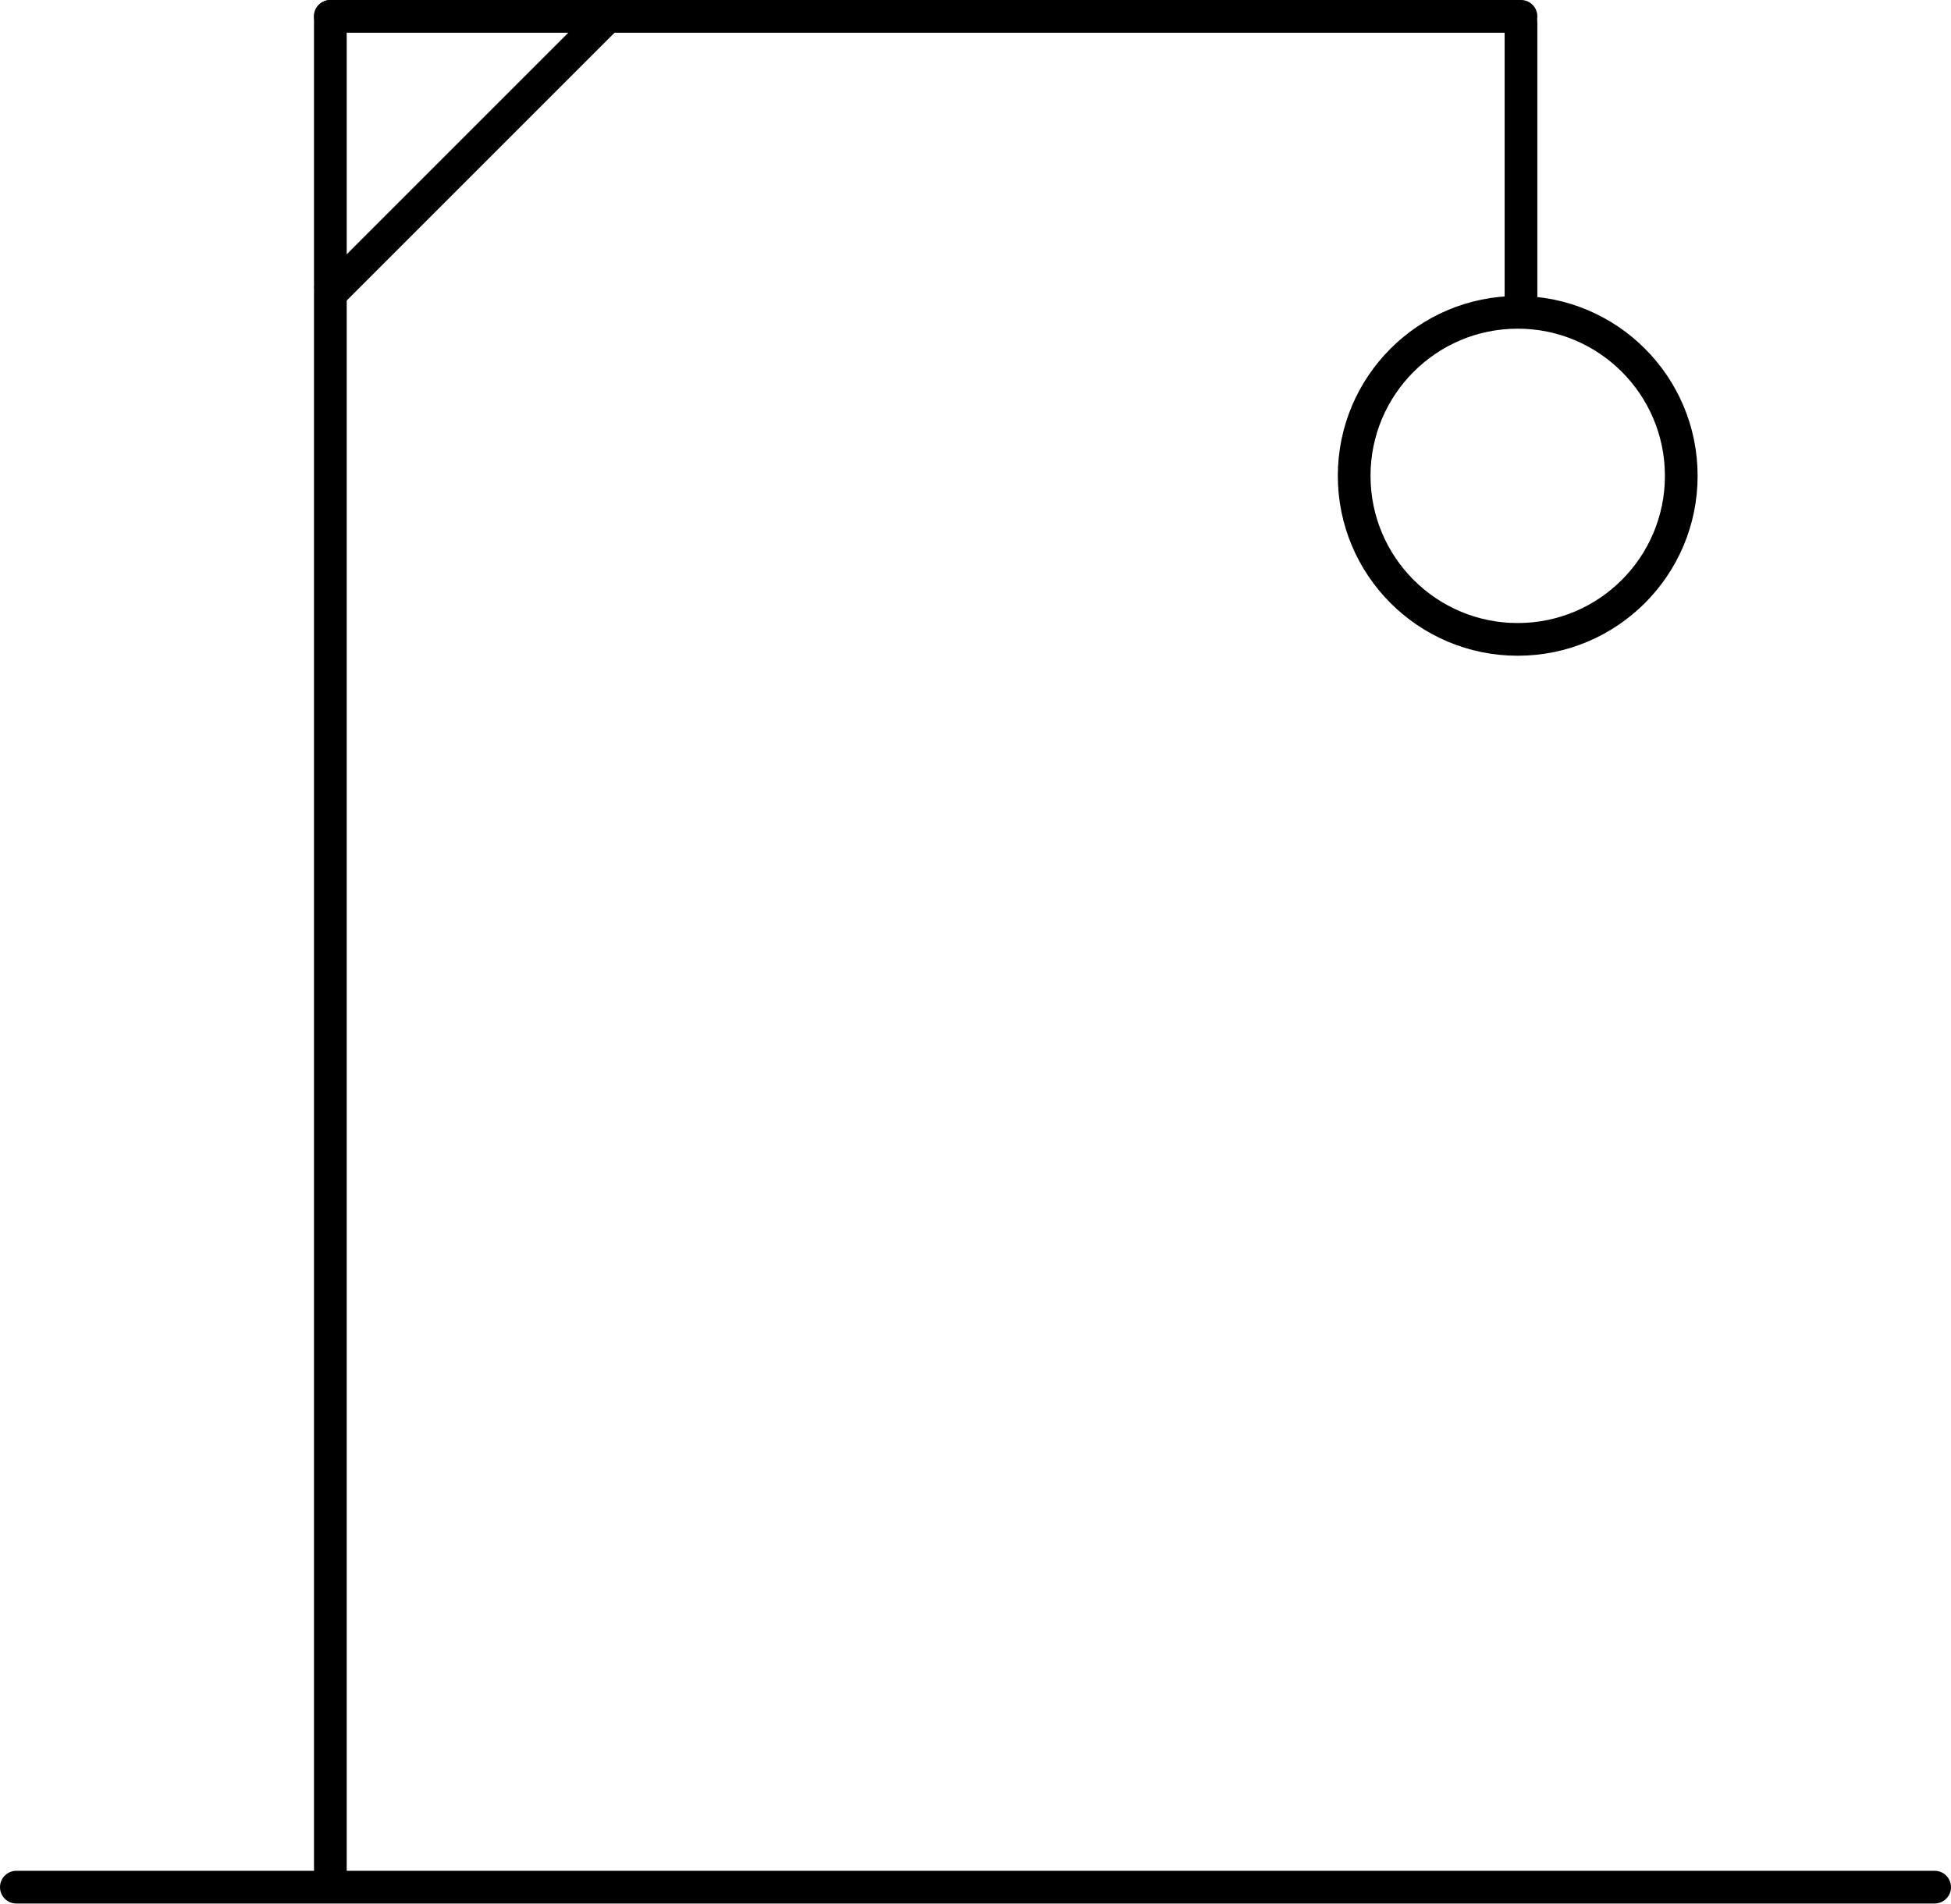
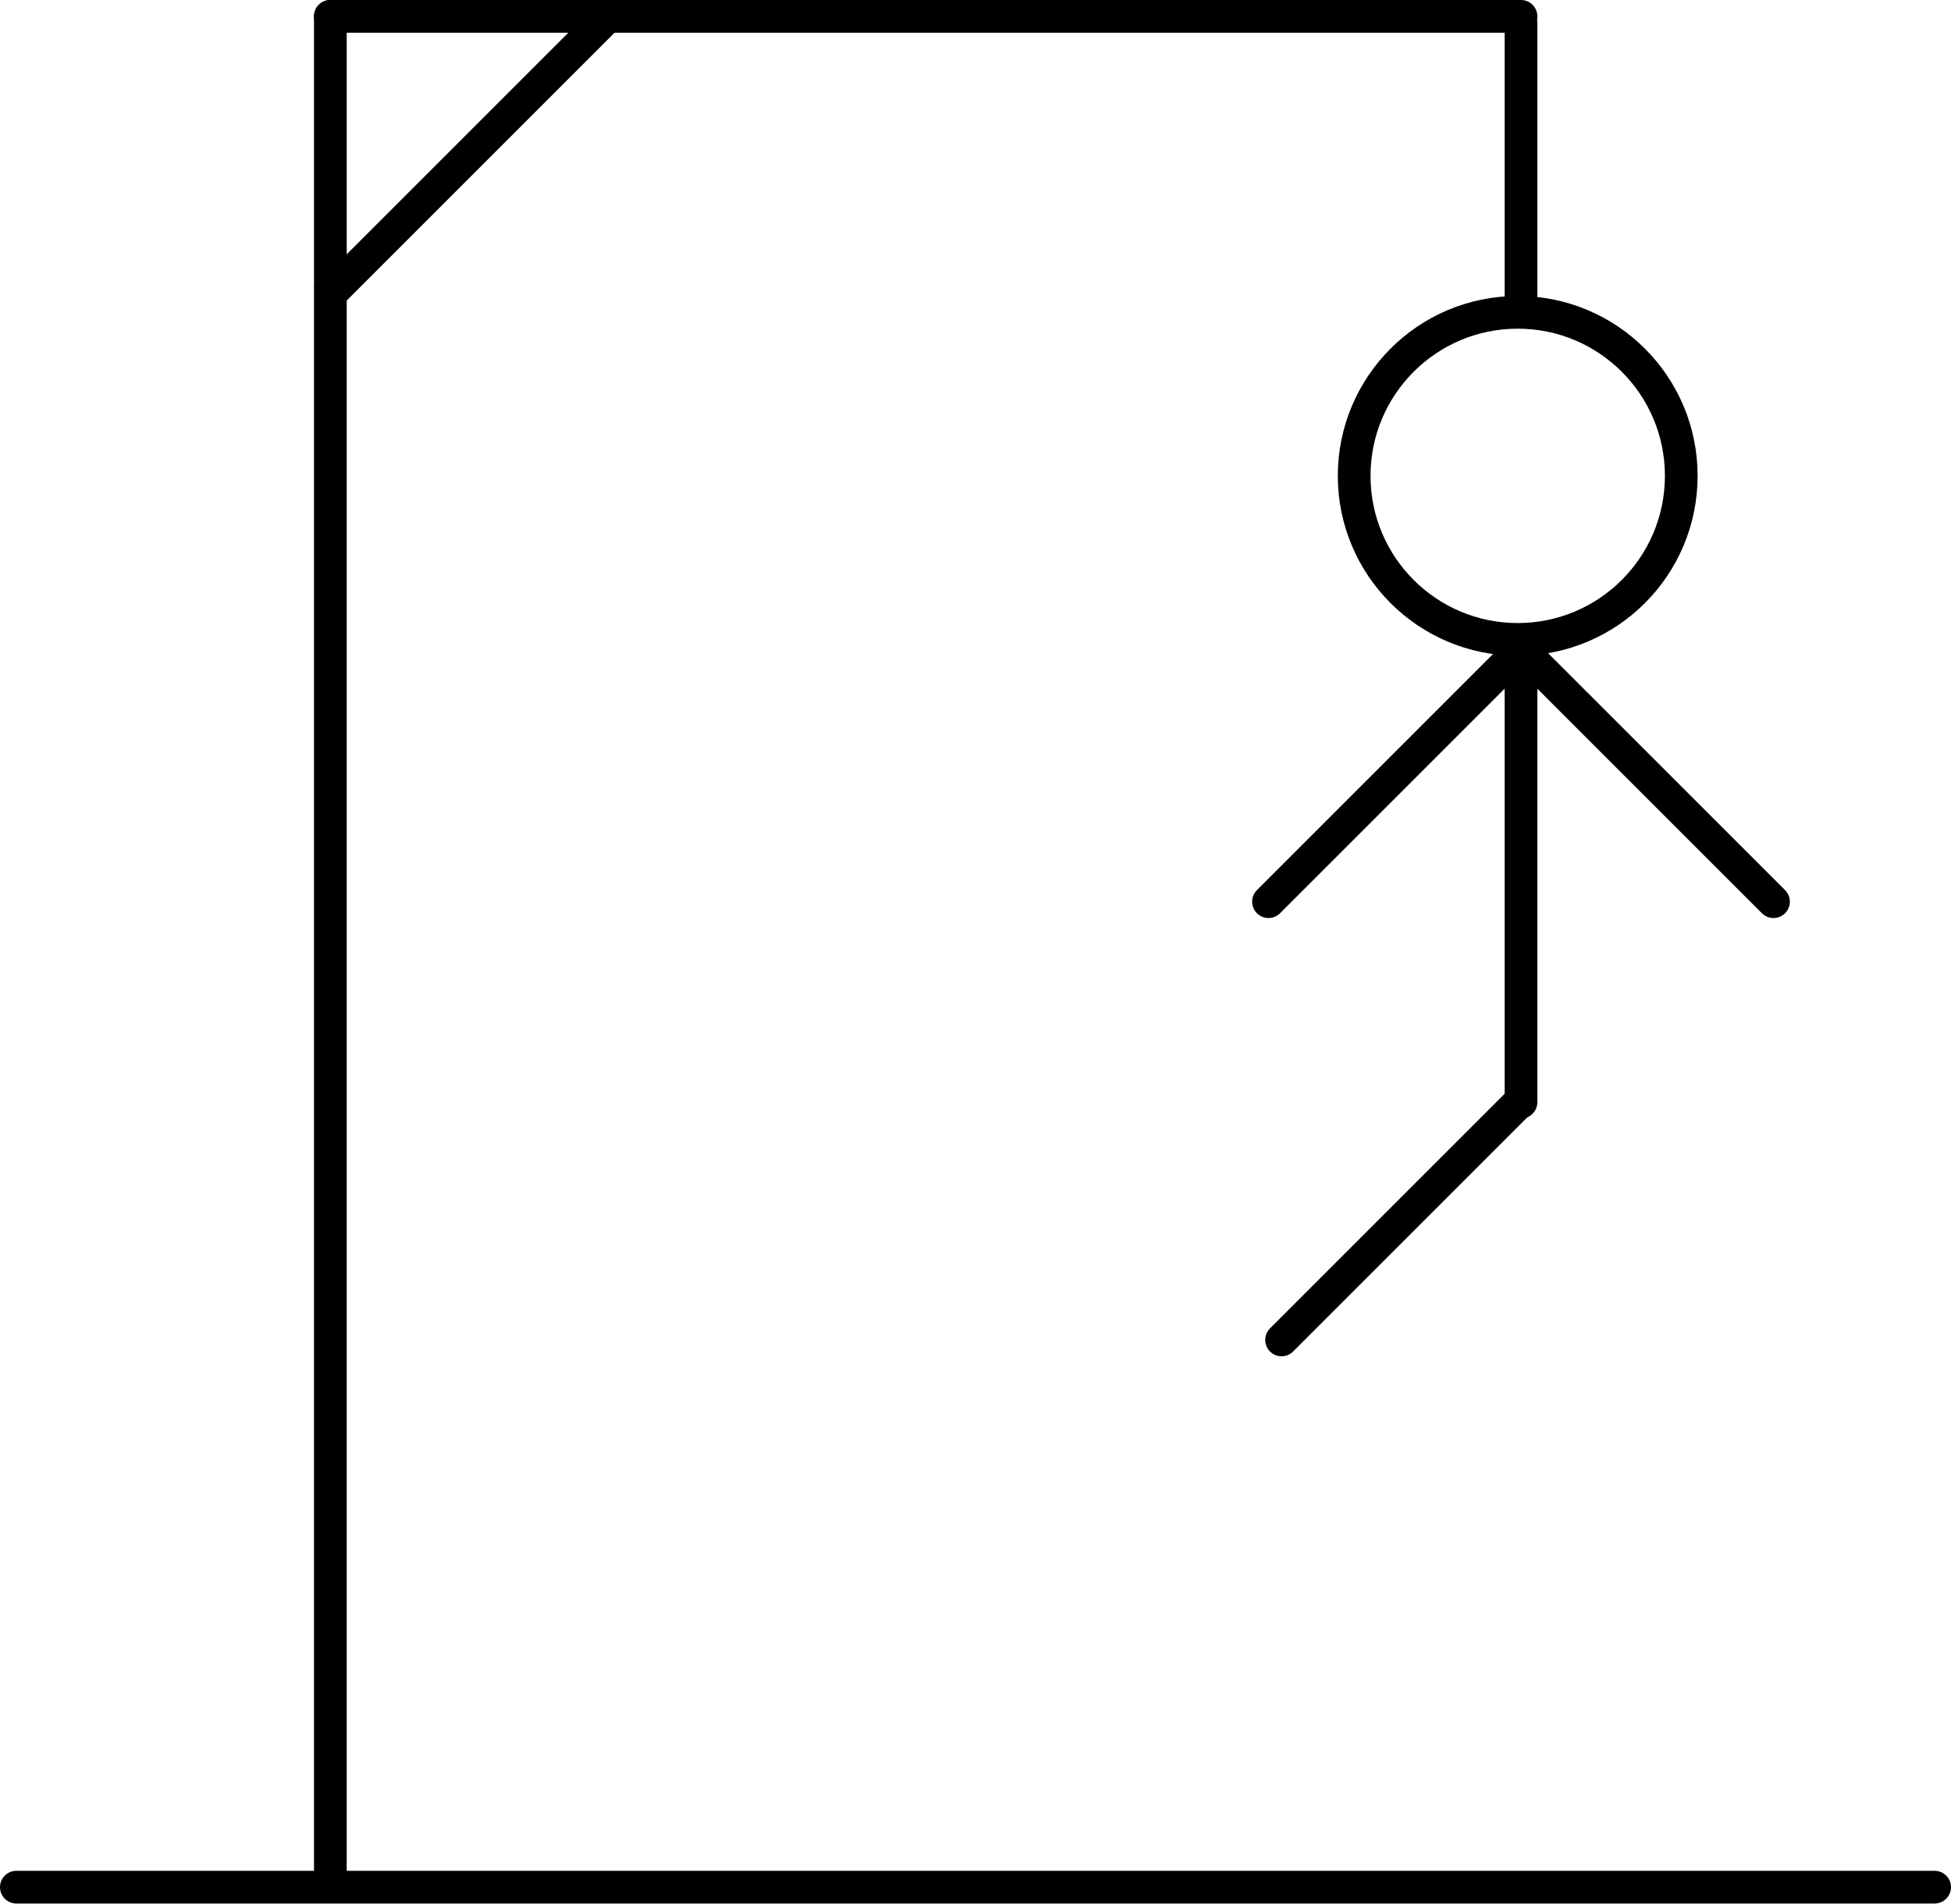
<svg xmlns="http://www.w3.org/2000/svg" width="298.232" height="291" viewBox="0 0 298.232 291">
-   <g id="Group_691" data-name="Group 691" transform="translate(-219 -183)">
-     <rect id="Rectangle_2974" data-name="Rectangle 2974" width="5" height="61.733" transform="translate(310.627 183.247) rotate(45)" />
-     <rect id="Rectangle_2966" data-name="Rectangle 2966" width="5" height="298.232" rx="2.5" transform="translate(517.232 469) rotate(90)" />
-     <g id="Ellipse_32" data-name="Ellipse 32" transform="translate(423.5 228.247)" fill="none" stroke="#000" stroke-width="5">
-       <circle cx="27.5" cy="27.5" r="27.5" stroke="none" />
-       <circle cx="27.5" cy="27.5" r="25" fill="none" />
+   <g id="Group_698" data-name="Group 698" transform="translate(-16059.232 -14400)">
+     <rect id="Rectangle_2987" data-name="Rectangle 2987" width="5" height="289" rx="2.5" transform="translate(16107.232 14400)" />
+     <g id="Group_697" data-name="Group 697">
+       <rect id="Rectangle_2974" data-name="Rectangle 2974" width="5" height="61.733" transform="translate(16150.859 14400.247) rotate(45)" />
+       <rect id="Rectangle_2966" data-name="Rectangle 2966" width="5" height="298.232" rx="2.5" transform="translate(16357.465 14686) rotate(90)" />
+       <rect id="Rectangle_2988" data-name="Rectangle 2988" width="187" height="5" rx="2.5" transform="translate(16107.232 14400)" />
+       <rect id="Rectangle_2989" data-name="Rectangle 2989" width="5" height="49" rx="2.5" transform="translate(16289.232 14401)" />
+       <g id="Group_696" data-name="Group 696">
+         <rect id="Rectangle_2970" data-name="Rectangle 2970" width="5" height="56" rx="2.5" transform="translate(16289.197 14498.247) rotate(45)" />
+         <rect id="Rectangle_2967" data-name="Rectangle 2967" width="5" height="56" rx="2.5" transform="translate(16291.197 14565.247) rotate(45)" />
+         <rect id="Rectangle_2971" data-name="Rectangle 2971" width="5" height="56" rx="2.5" transform="translate(16290.732 14501.782) rotate(-45)" />
+         <g id="Ellipse_32" data-name="Ellipse 32" transform="translate(16263.732 14445.247)" fill="none" stroke="#000" stroke-width="5">
+           <circle cx="27.5" cy="27.5" r="27.5" stroke="none" />
+           <circle cx="27.5" cy="27.5" r="25" fill="none" />
+         </g>
+         <rect id="Rectangle_2990" data-name="Rectangle 2990" width="5" height="73" rx="2.5" transform="translate(16289.232 14498)" />
+       </g>
    </g>
-     <rect id="Rectangle_2987" data-name="Rectangle 2987" width="5" height="289" rx="2.5" transform="translate(267 183)" />
-     <rect id="Rectangle_2988" data-name="Rectangle 2988" width="187" height="5" rx="2.5" transform="translate(267 183)" />
-     <rect id="Rectangle_2989" data-name="Rectangle 2989" width="5" height="49" rx="2.5" transform="translate(449 184)" />
  </g>
</svg>
